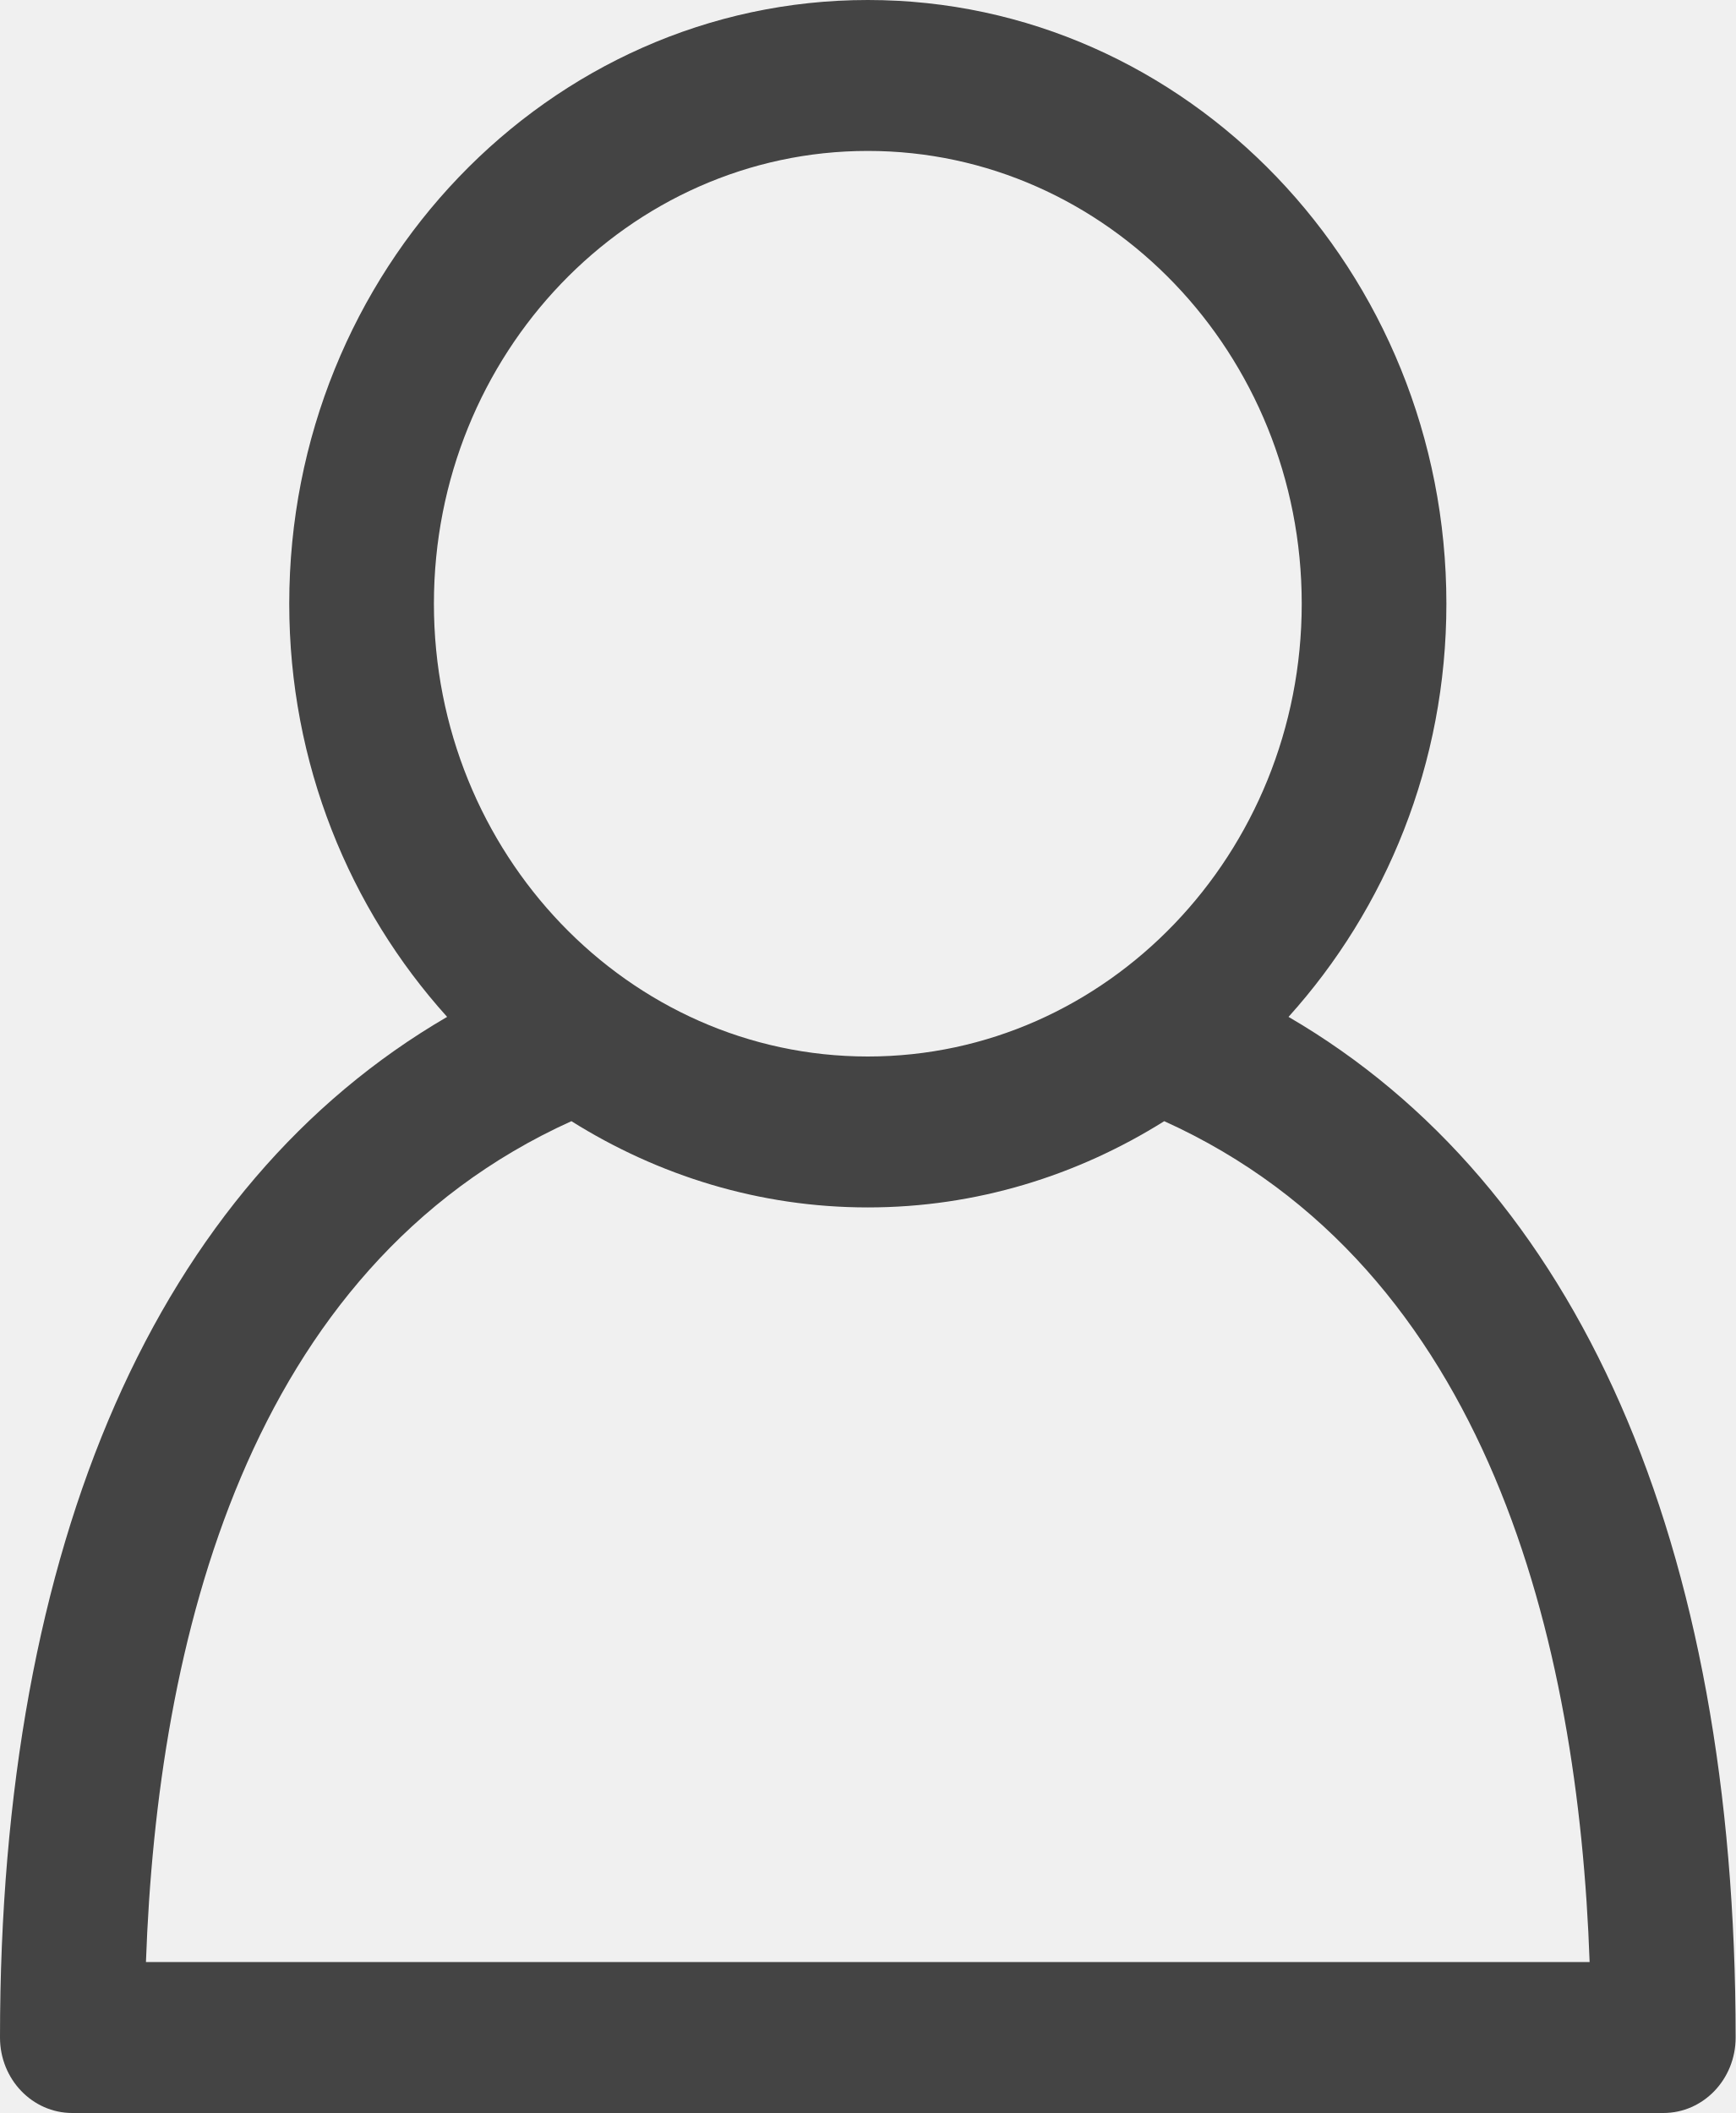
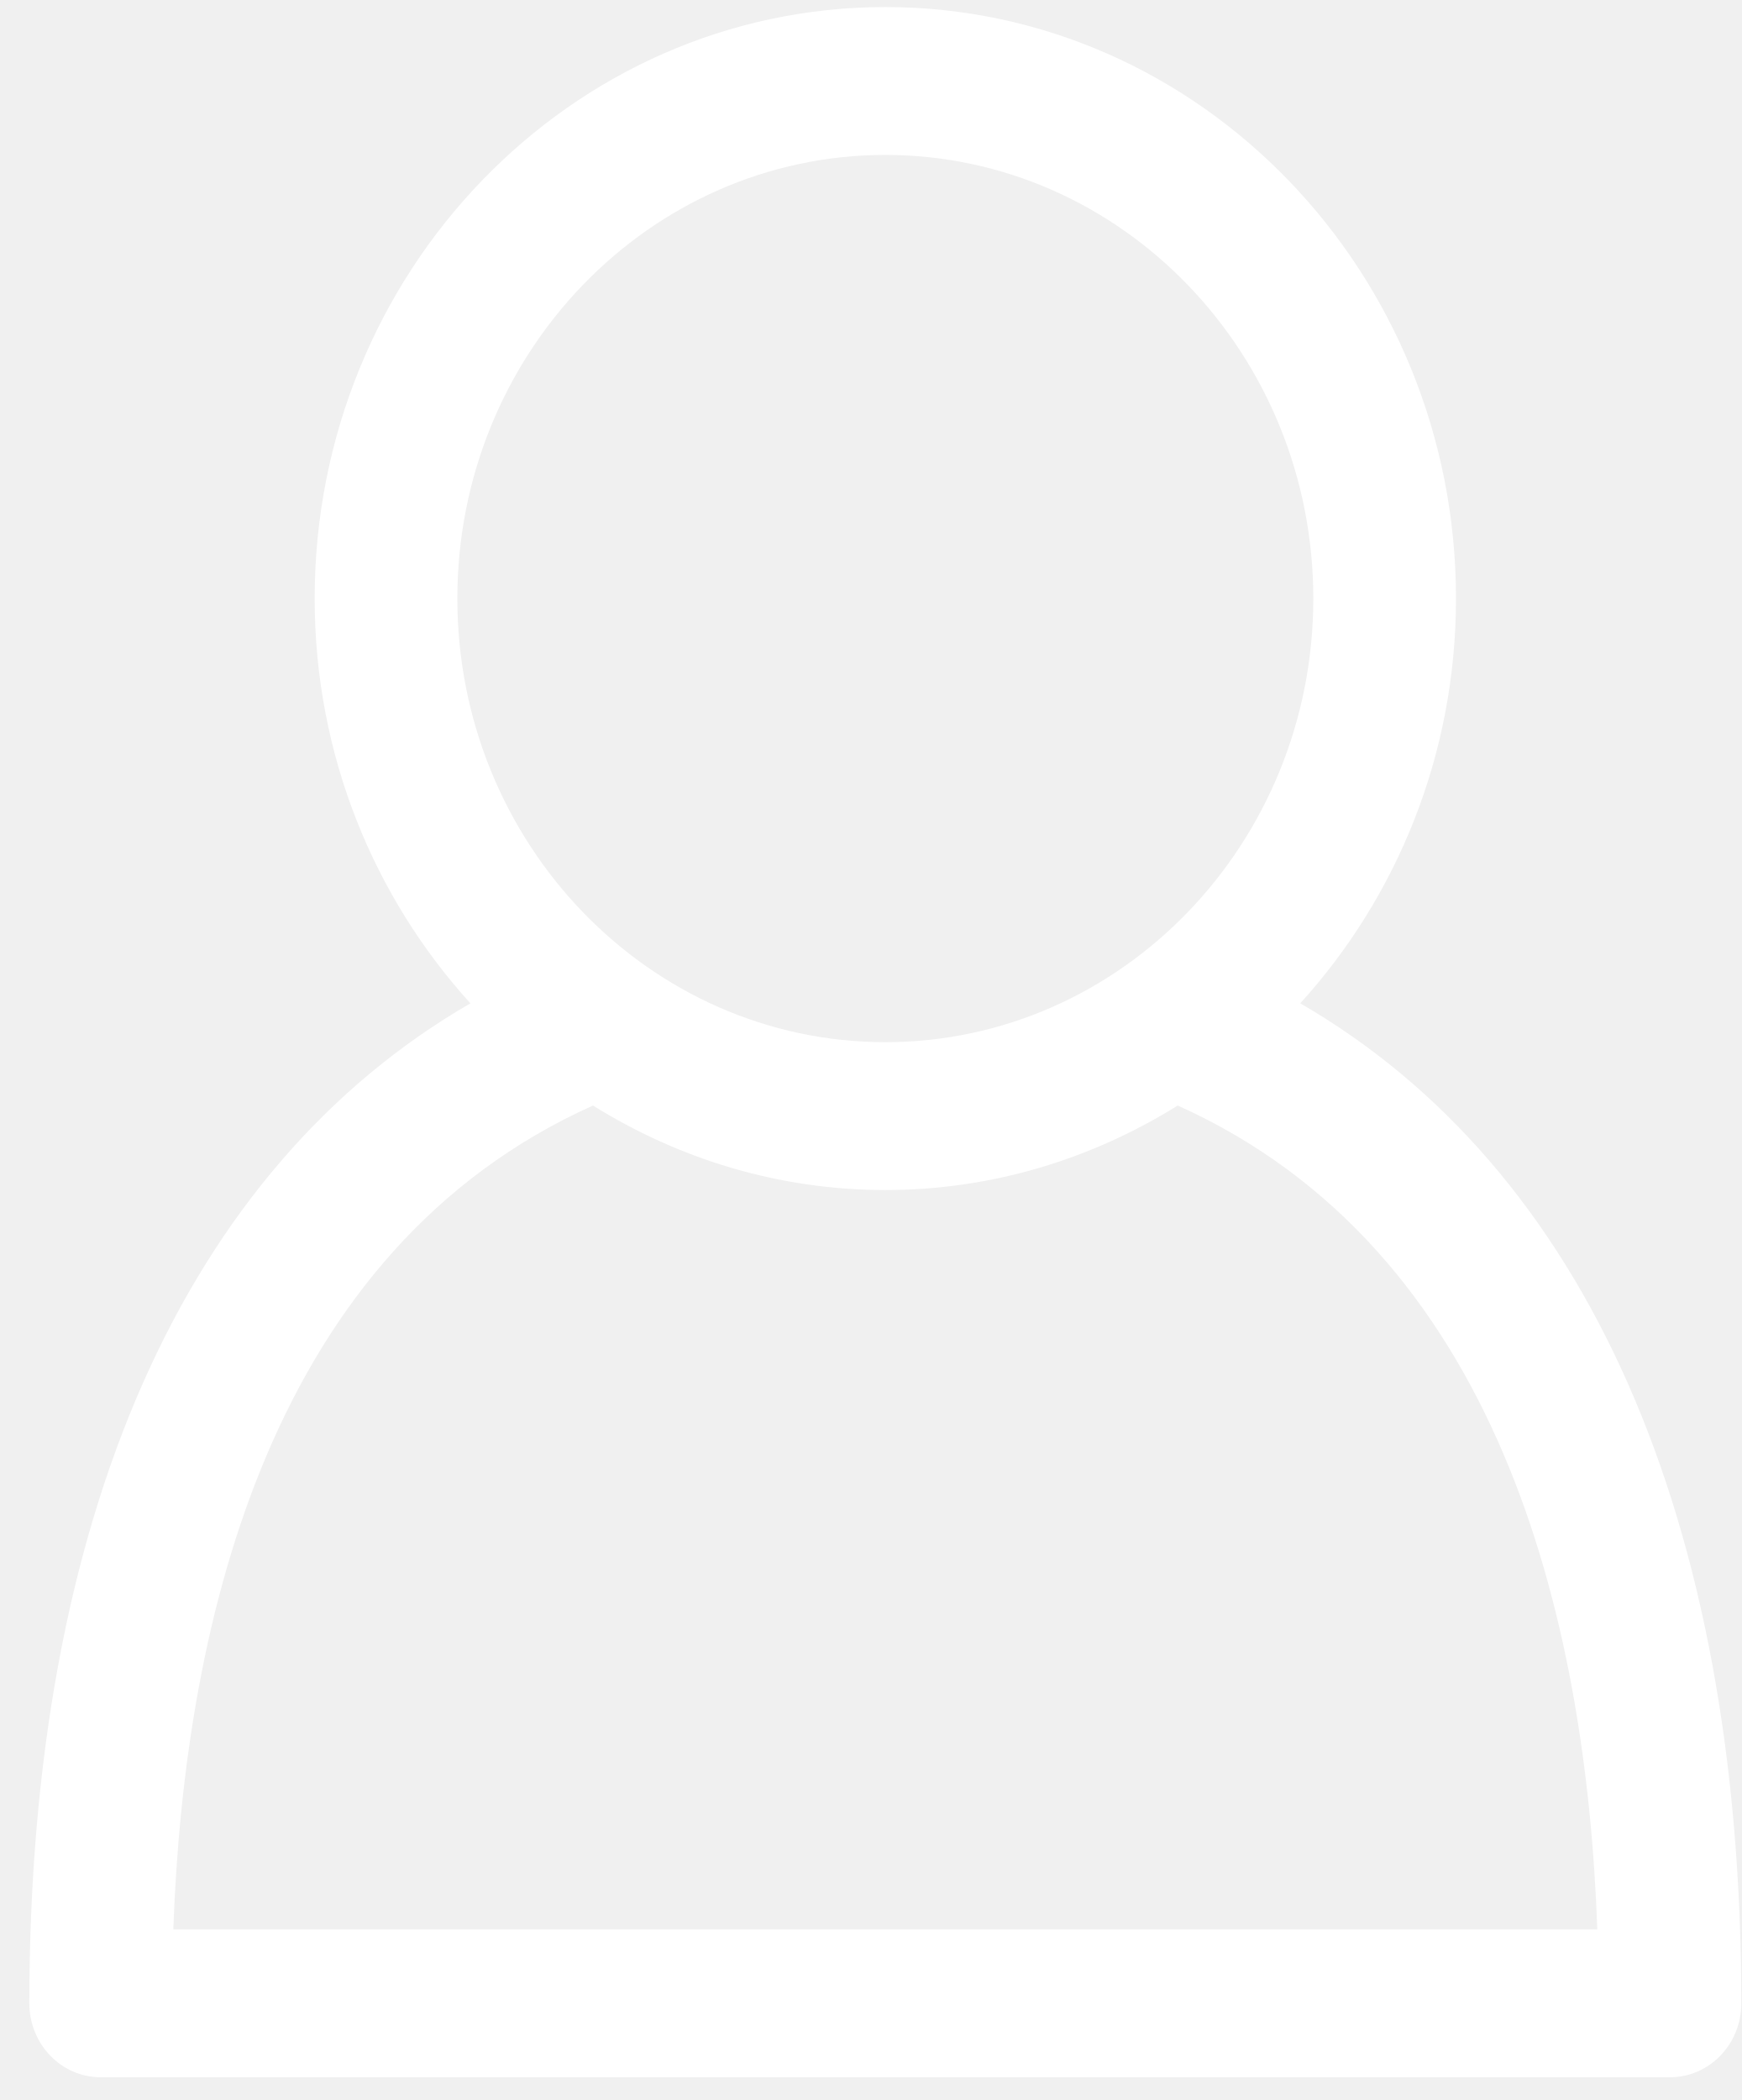
- <svg xmlns="http://www.w3.org/2000/svg" width="23" height="28" viewBox="0 0 23 28" fill="none">
-   <path d="M17.075 13.475C18.367 12.042 19.167 10.119 19.167 8C19.167 3.589 15.727 0 11.5 0C7.273 0 3.833 3.589 3.833 8C3.833 10.119 4.633 12.042 5.925 13.475C2.094 15.706 0 20.432 0 27C0 27.553 0.429 28 0.958 28H22.042C22.572 28 23 27.553 23 27C23 20.431 20.906 15.706 17.075 13.475ZM11.5 2C14.671 2 17.25 4.691 17.25 8C17.25 11.309 14.671 14 11.5 14C8.329 14 5.75 11.309 5.75 8C5.75 4.691 8.329 2 11.5 2ZM1.934 26C2.084 21.766 3.264 16.807 7.572 14.857C8.722 15.578 10.063 16 11.5 16C12.937 16 14.278 15.578 15.428 14.857C19.735 16.806 20.916 21.766 21.065 26H1.934Z" fill="#444444" />
+ <svg xmlns="http://www.w3.org/2000/svg" width="34" height="41" viewBox="0 0 34 41" fill="none">
+   <path d="M25.388 19.589C27.267 17.521 28.429 14.745 28.429 11.686C28.429 5.319 23.43 0.138 17.287 0.138C11.143 0.138 6.144 5.319 6.144 11.686C6.144 14.745 7.306 17.521 9.185 19.589C3.616 22.81 0.573 29.632 0.573 39.113C0.573 39.911 1.197 40.556 1.966 40.556H32.607C33.377 40.556 34 39.911 34 39.113C34 29.631 30.957 22.81 25.388 19.589ZM17.287 3.025C21.895 3.025 25.643 6.91 25.643 11.686C25.643 16.463 21.895 20.347 17.287 20.347C12.678 20.347 8.93 16.463 8.93 11.686C8.93 6.91 12.678 3.025 17.287 3.025ZM3.384 37.669C3.603 31.558 5.317 24.399 11.578 21.584C13.249 22.625 15.199 23.234 17.287 23.234C19.374 23.234 21.324 22.625 22.996 21.584C29.255 24.398 30.971 31.558 31.188 37.669H3.384Z" fill="white" />
</svg>
